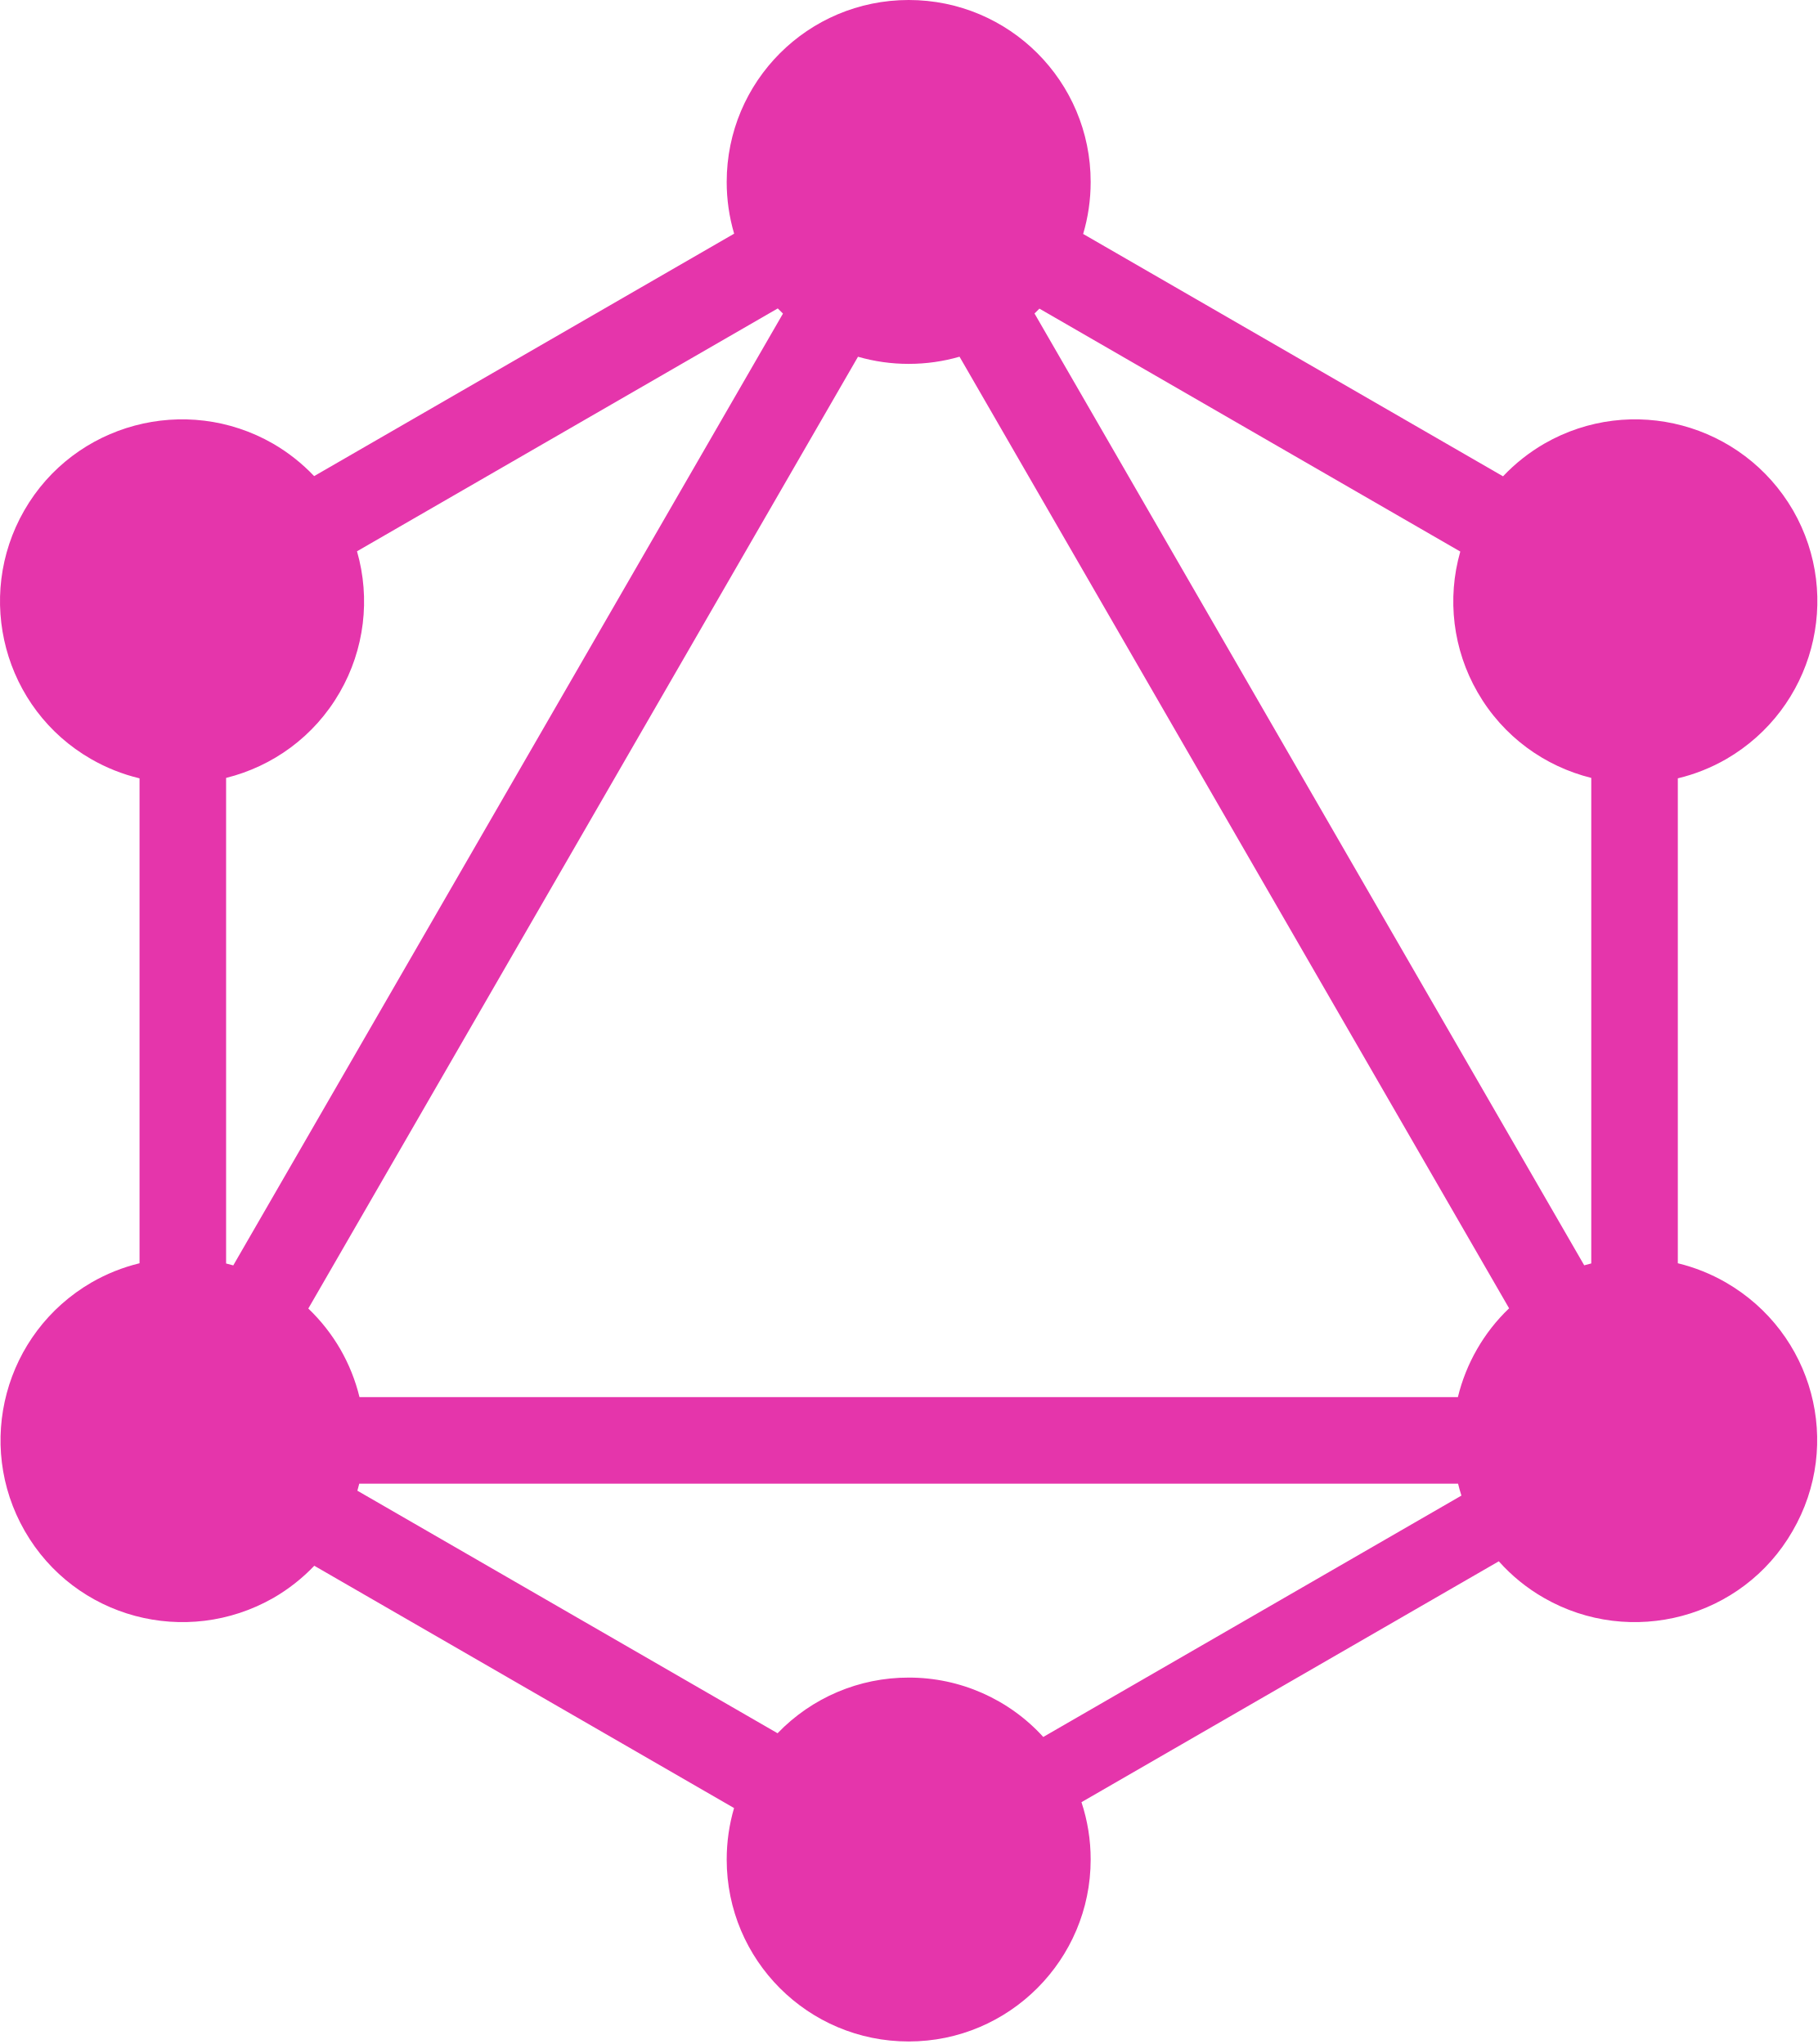
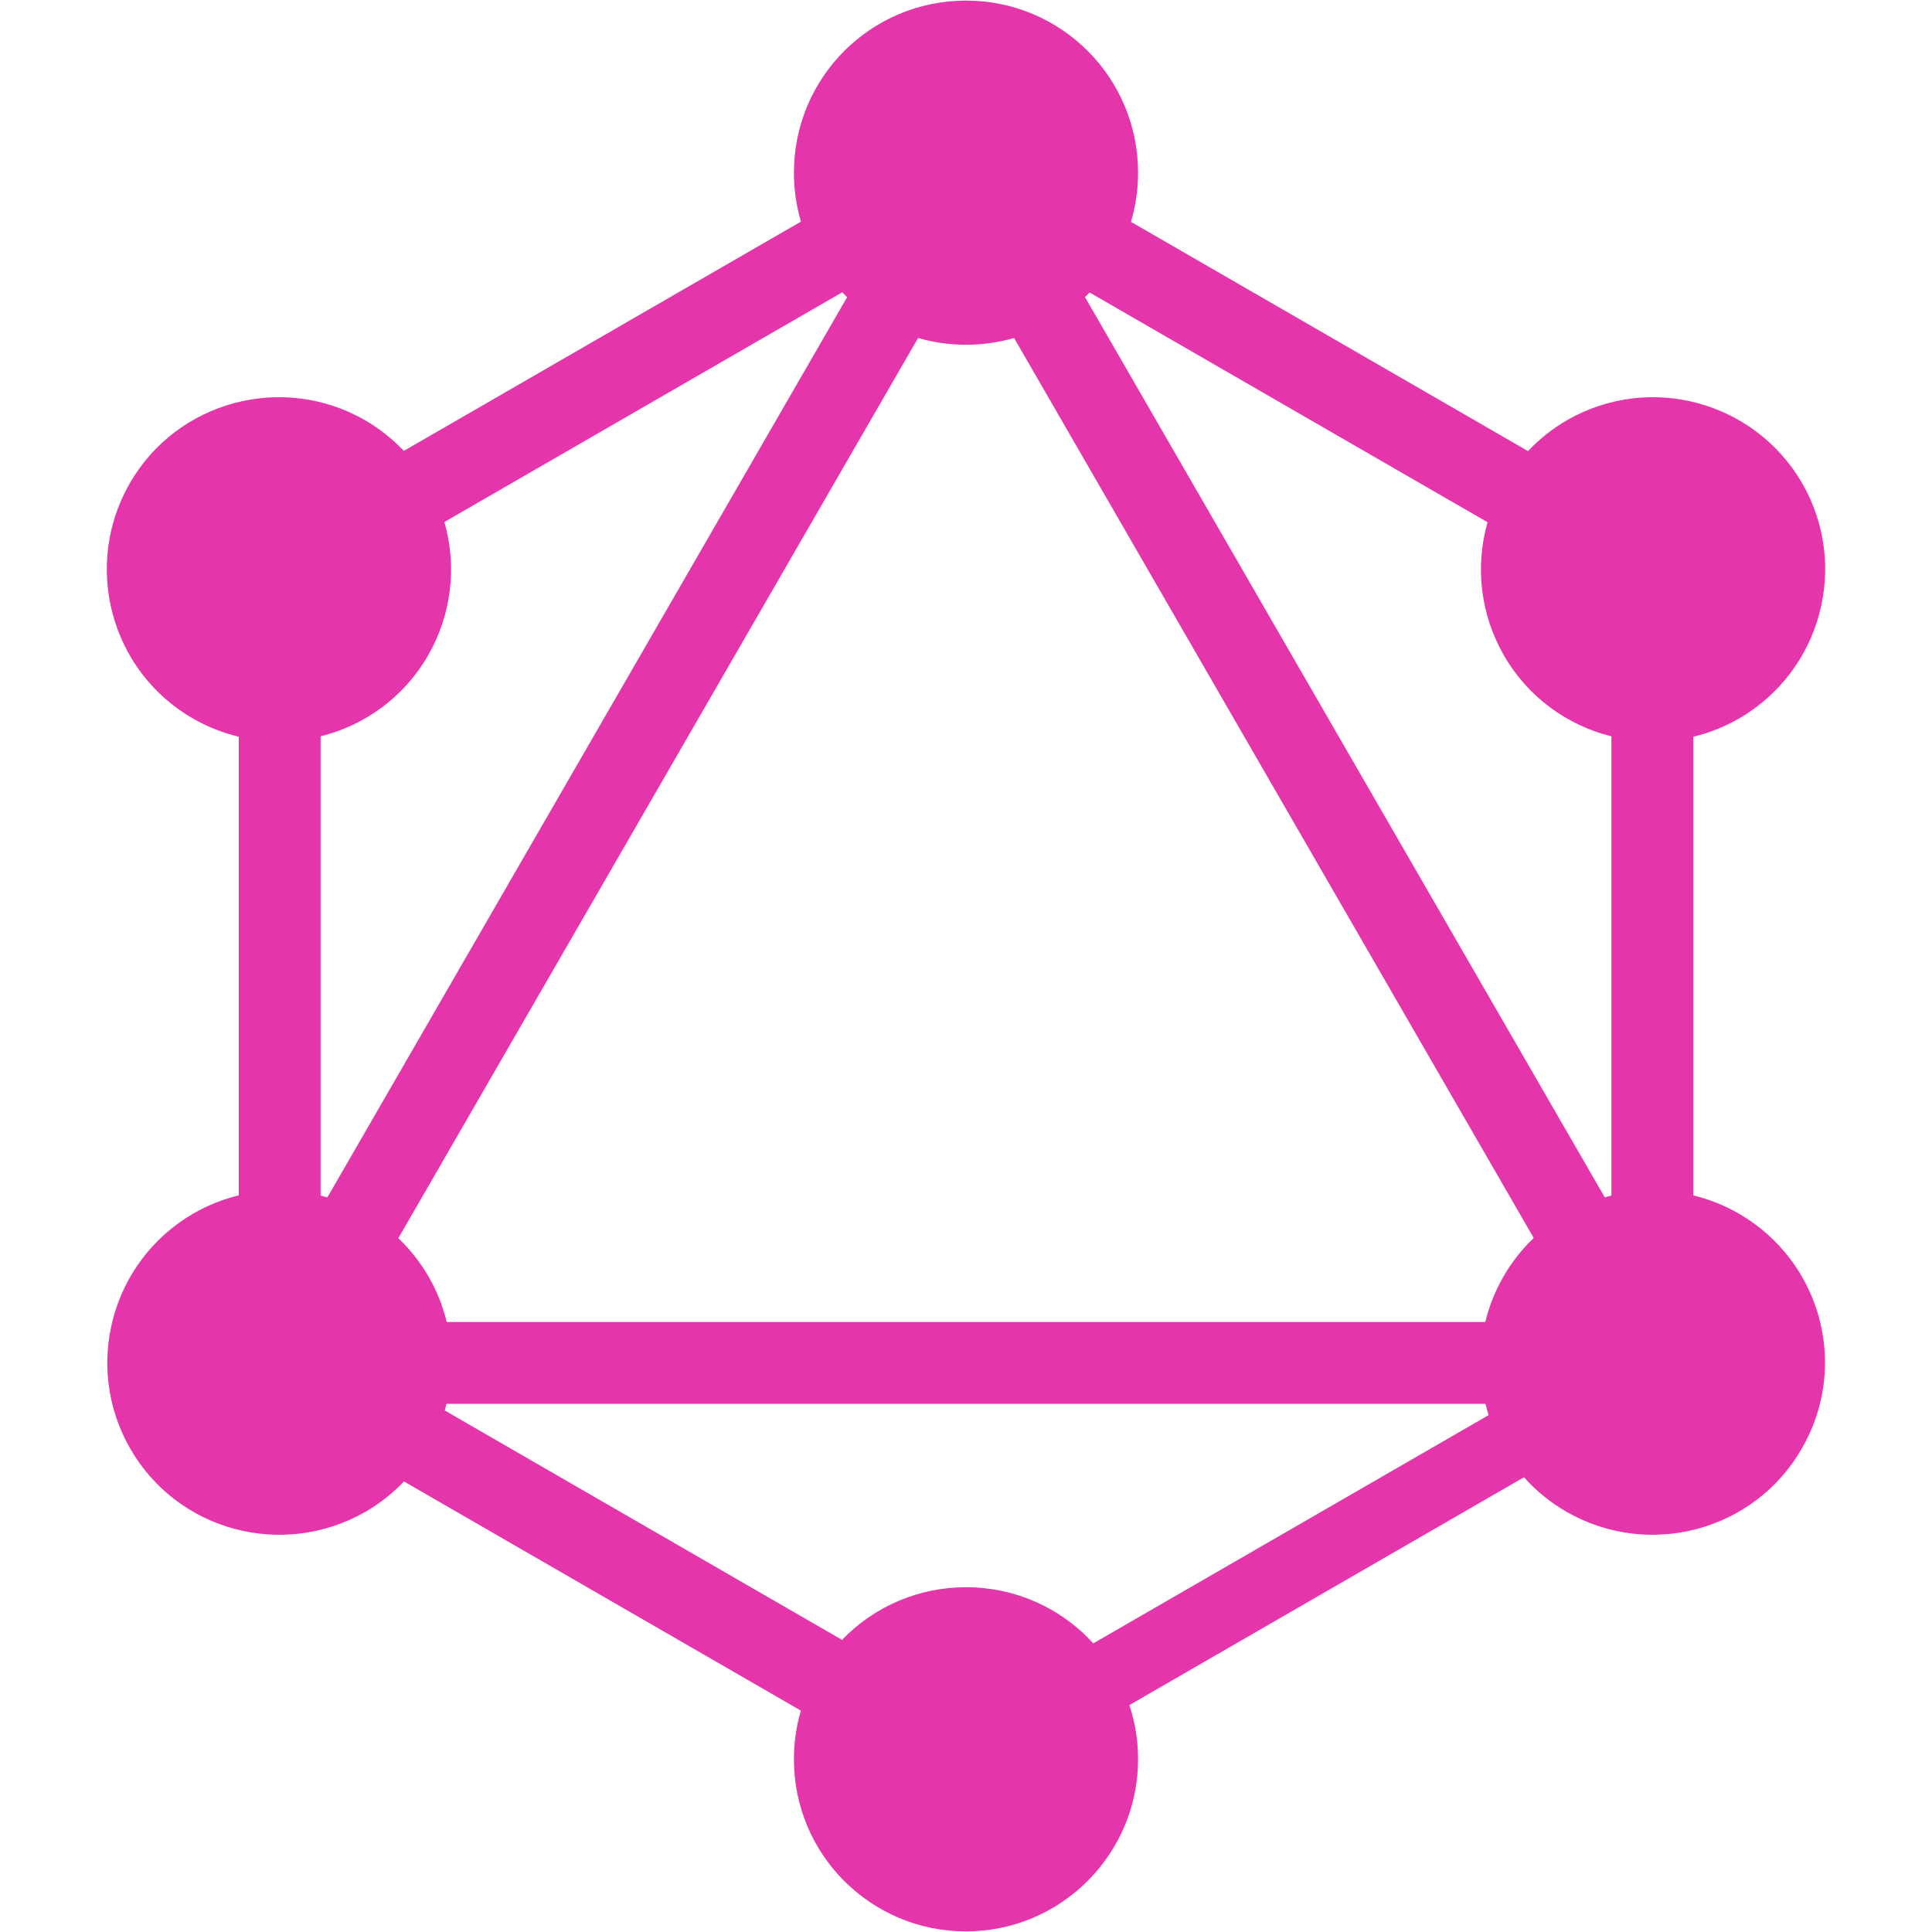
- <svg xmlns="http://www.w3.org/2000/svg" width="256" height="288" preserveAspectRatio="xMidYMid meet" viewBox="0 0 256 288" style="-ms-transform: rotate(360deg); -webkit-transform: rotate(360deg); transform: rotate(360deg);">
-   <path d="M152.576 32.963l59.146 34.15a25.819 25.819 0 0 1 5.818-4.604c12.266-7.052 27.912-2.865 35.037 9.402c7.052 12.267 2.865 27.912-9.402 35.037a25.698 25.698 0 0 1-6.831 2.72v68.325a25.7 25.7 0 0 1 6.758 2.702c12.34 7.125 16.527 22.771 9.402 35.038c-7.052 12.266-22.771 16.453-35.038 9.402a25.464 25.464 0 0 1-6.34-5.147l-58.786 33.94a25.671 25.671 0 0 1 1.295 8.08c0 14.103-11.458 25.636-25.635 25.636c-14.177 0-25.635-11.46-25.635-25.636c0-2.52.362-4.954 1.037-7.253l-59.13-34.14a25.824 25.824 0 0 1-5.738 4.52c-12.34 7.051-27.986 2.864-35.038-9.402c-7.051-12.267-2.864-27.913 9.402-35.038a25.71 25.71 0 0 1 6.758-2.703v-68.324a25.698 25.698 0 0 1-6.831-2.72C.558 99.897-3.629 84.178 3.423 71.911c7.052-12.267 22.77-16.454 35.037-9.402a25.82 25.82 0 0 1 5.79 4.575l59.163-34.159a25.707 25.707 0 0 1-1.048-7.29C102.365 11.46 113.823 0 128 0c14.177 0 25.635 11.459 25.635 25.635c0 2.548-.37 5.007-1.059 7.328zm-6.162 10.522l59.287 34.23a25.599 25.599 0 0 0 2.437 19.831c3.609 6.278 9.488 10.44 16.013 12.062v68.41c-.333.081-.664.17-.993.264L145.725 44.17c.234-.224.464-.452.689-.684zm-36.123.7l-77.432 134.11a25.824 25.824 0 0 0-1.01-.27v-68.417c6.525-1.622 12.404-5.784 16.013-12.062a25.6 25.6 0 0 0 2.427-19.869l59.27-34.22c.239.247.483.49.732.727zm24.872 6.075l77.414 134.08a25.492 25.492 0 0 0-4.513 5.757a25.7 25.7 0 0 0-2.702 6.758H50.64a25.71 25.71 0 0 0-2.704-6.758a25.825 25.825 0 0 0-4.506-5.724l77.429-134.107A25.715 25.715 0 0 0 128 51.27c2.487 0 4.89-.352 7.163-1.01zm11.795 194.478l58.902-34.008a25.865 25.865 0 0 1-.473-1.682H50.607c-.082.333-.171.663-.266.992l59.19 34.175A25.558 25.558 0 0 1 128 236.373a25.564 25.564 0 0 1 18.958 8.365z" fill="#E535AB" fill-rule="evenodd" />
-   <rect x="0" y="0" width="256" height="288" fill="rgba(0, 0, 0, 0)" />
+ <svg xmlns="http://www.w3.org/2000/svg" width="2500" height="2500" preserveAspectRatio="xMidYMid meet">
+   <g>
+     <rect fill="none" id="canvas_background" height="2502" width="2502" y="-1" x="-1" />
+   </g>
+   <g>
+     <path stroke="null" id="svg_1" fill-rule="evenodd" fill="#E535AB" d="m1463.464,287.092l513.735,296.623a224.261,224.261 0 0 1 50.534,-39.99c106.541,-61.253 242.44,-24.885 304.327,81.665c61.253,106.55 24.885,242.44 -81.665,304.327a223.21,223.21 0 0 1 -59.333,23.626l0,593.463a223.227,223.227 0 0 1 58.699,23.469c107.184,61.887 143.552,197.786 81.665,304.336c-61.253,106.541 -197.786,142.909 -304.336,81.665a221.177,221.177 0 0 1 -55.069,-44.706l-510.608,294.799a222.975,222.975 0 0 1 11.248,70.182c0,122.497 -99.523,222.671 -222.663,222.671c-123.14,0 -222.663,-99.54 -222.663,-222.671c0,-21.888 3.144,-43.03 9.007,-62.999l-513.596,-296.536a224.304,224.304 0 0 1 -49.84,39.26c-107.184,61.244 -243.083,24.876 -304.336,-81.665c-61.244,-106.55 -24.876,-242.449 81.665,-304.336a223.314,223.314 0 0 1 58.699,-23.478l0,-593.454a223.21,223.21 0 0 1 -59.333,-23.626c-106.55,-61.244 -142.918,-197.778 -81.665,-304.327c61.253,-106.55 197.778,-142.918 304.327,-81.665a224.27,224.27 0 0 1 50.291,39.738l513.883,-296.701a223.288,223.288 0 0 1 -9.103,-63.32c0,-123.122 99.523,-222.663 222.663,-222.663c123.14,0 222.663,99.532 222.663,222.663c0,22.132 -3.214,43.49 -9.198,63.65zm-53.522,91.393l514.96,297.318a222.35,222.35 0 0 0 21.168,172.25c31.347,54.53 82.412,90.681 139.087,104.769l0,594.201c-2.892,0.704 -5.767,1.477 -8.625,2.293l-672.574,-1164.881c2.033,-1.946 4.03,-3.926 5.985,-5.941l0,-0.009zm-313.76,6.08l-672.565,1164.864a224.304,224.304 0 0 0 -8.773,-2.345l0,-594.262c56.675,-14.089 107.74,-50.239 139.087,-104.769a222.359,222.359 0 0 0 21.081,-172.58l514.812,-297.231c2.076,2.145 4.195,4.256 6.358,6.315l0,0.009zm216.035,52.767l672.409,1164.603a221.421,221.421 0 0 0 -39.199,50.005a223.227,223.227 0 0 0 -23.469,58.699l-1343.897,0a223.314,223.314 0 0 0 -23.487,-58.699a224.313,224.313 0 0 0 -39.139,-49.718l672.539,-1164.838a223.358,223.358 0 0 0 62.026,8.721c21.602,0 42.474,-3.057 62.217,-8.773zm102.45,1689.214l511.616,-295.39a224.66,224.66 0 0 1 -4.108,-14.61l-1344.401,0c-0.712,2.892 -1.485,5.759 -2.31,8.616l514.118,296.84a221.994,221.994 0 0 1 160.42,-68.115a222.046,222.046 0 0 1 164.667,72.657z" />
+   </g>
</svg>
